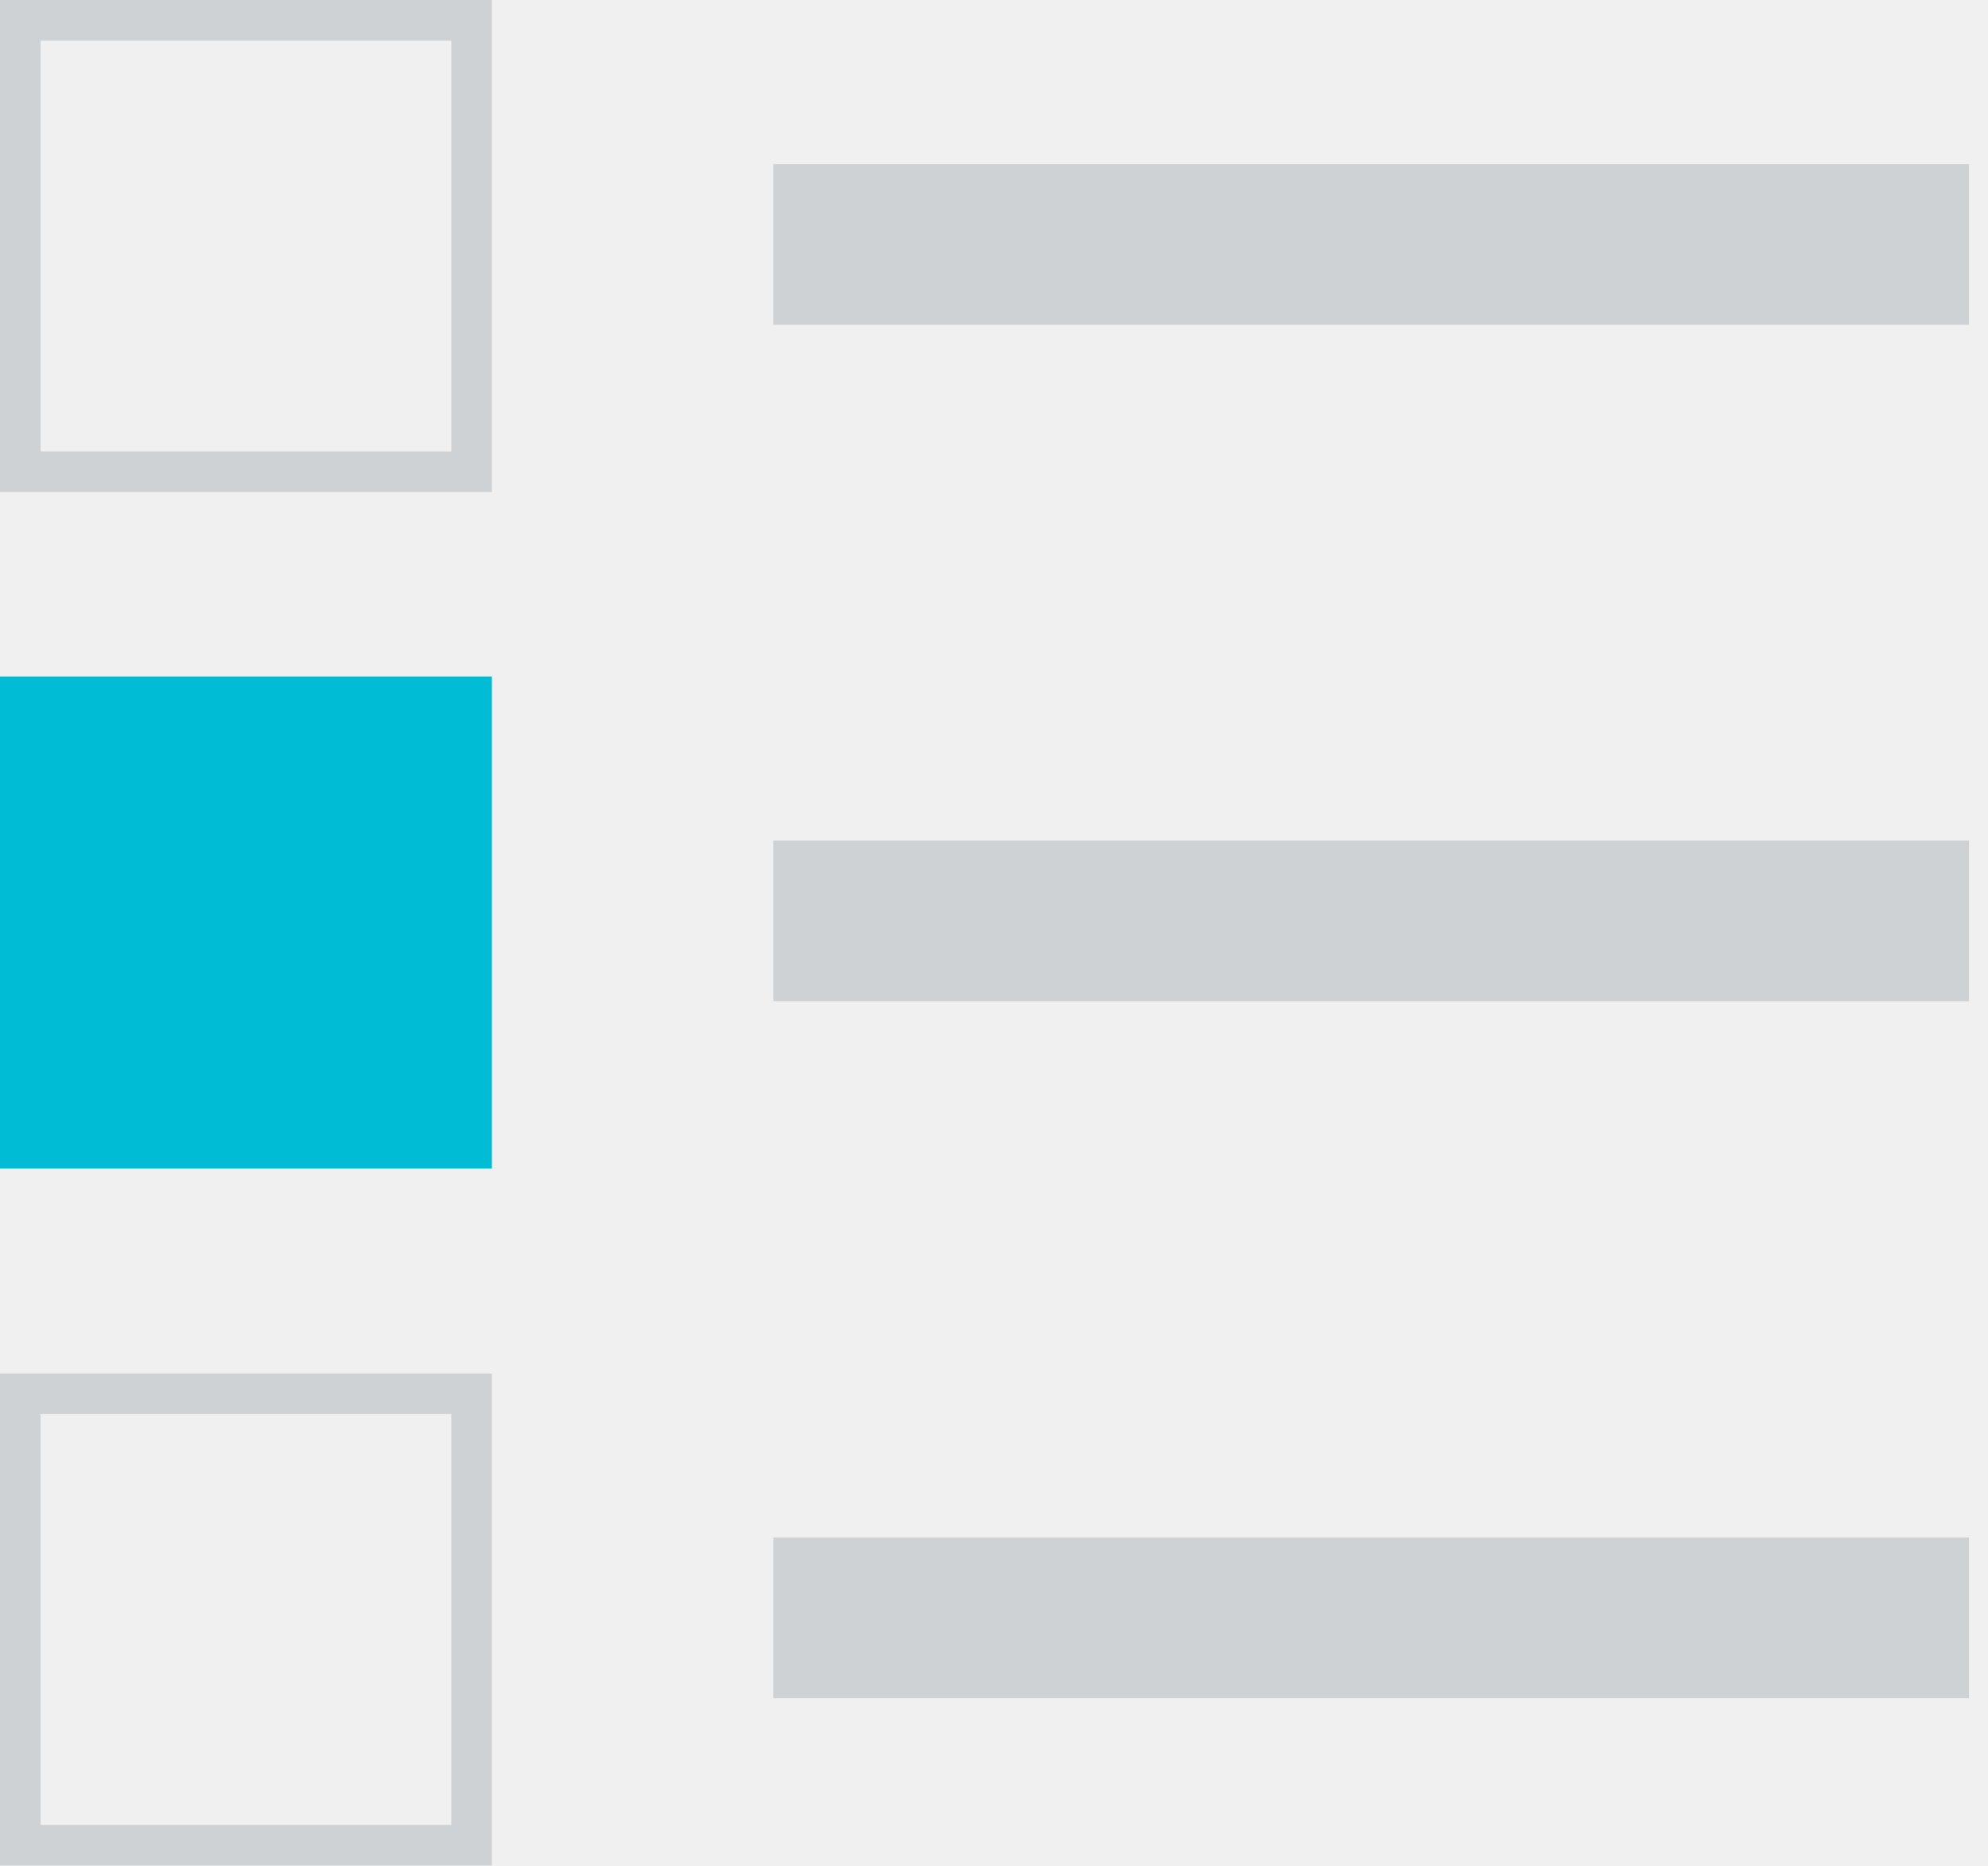
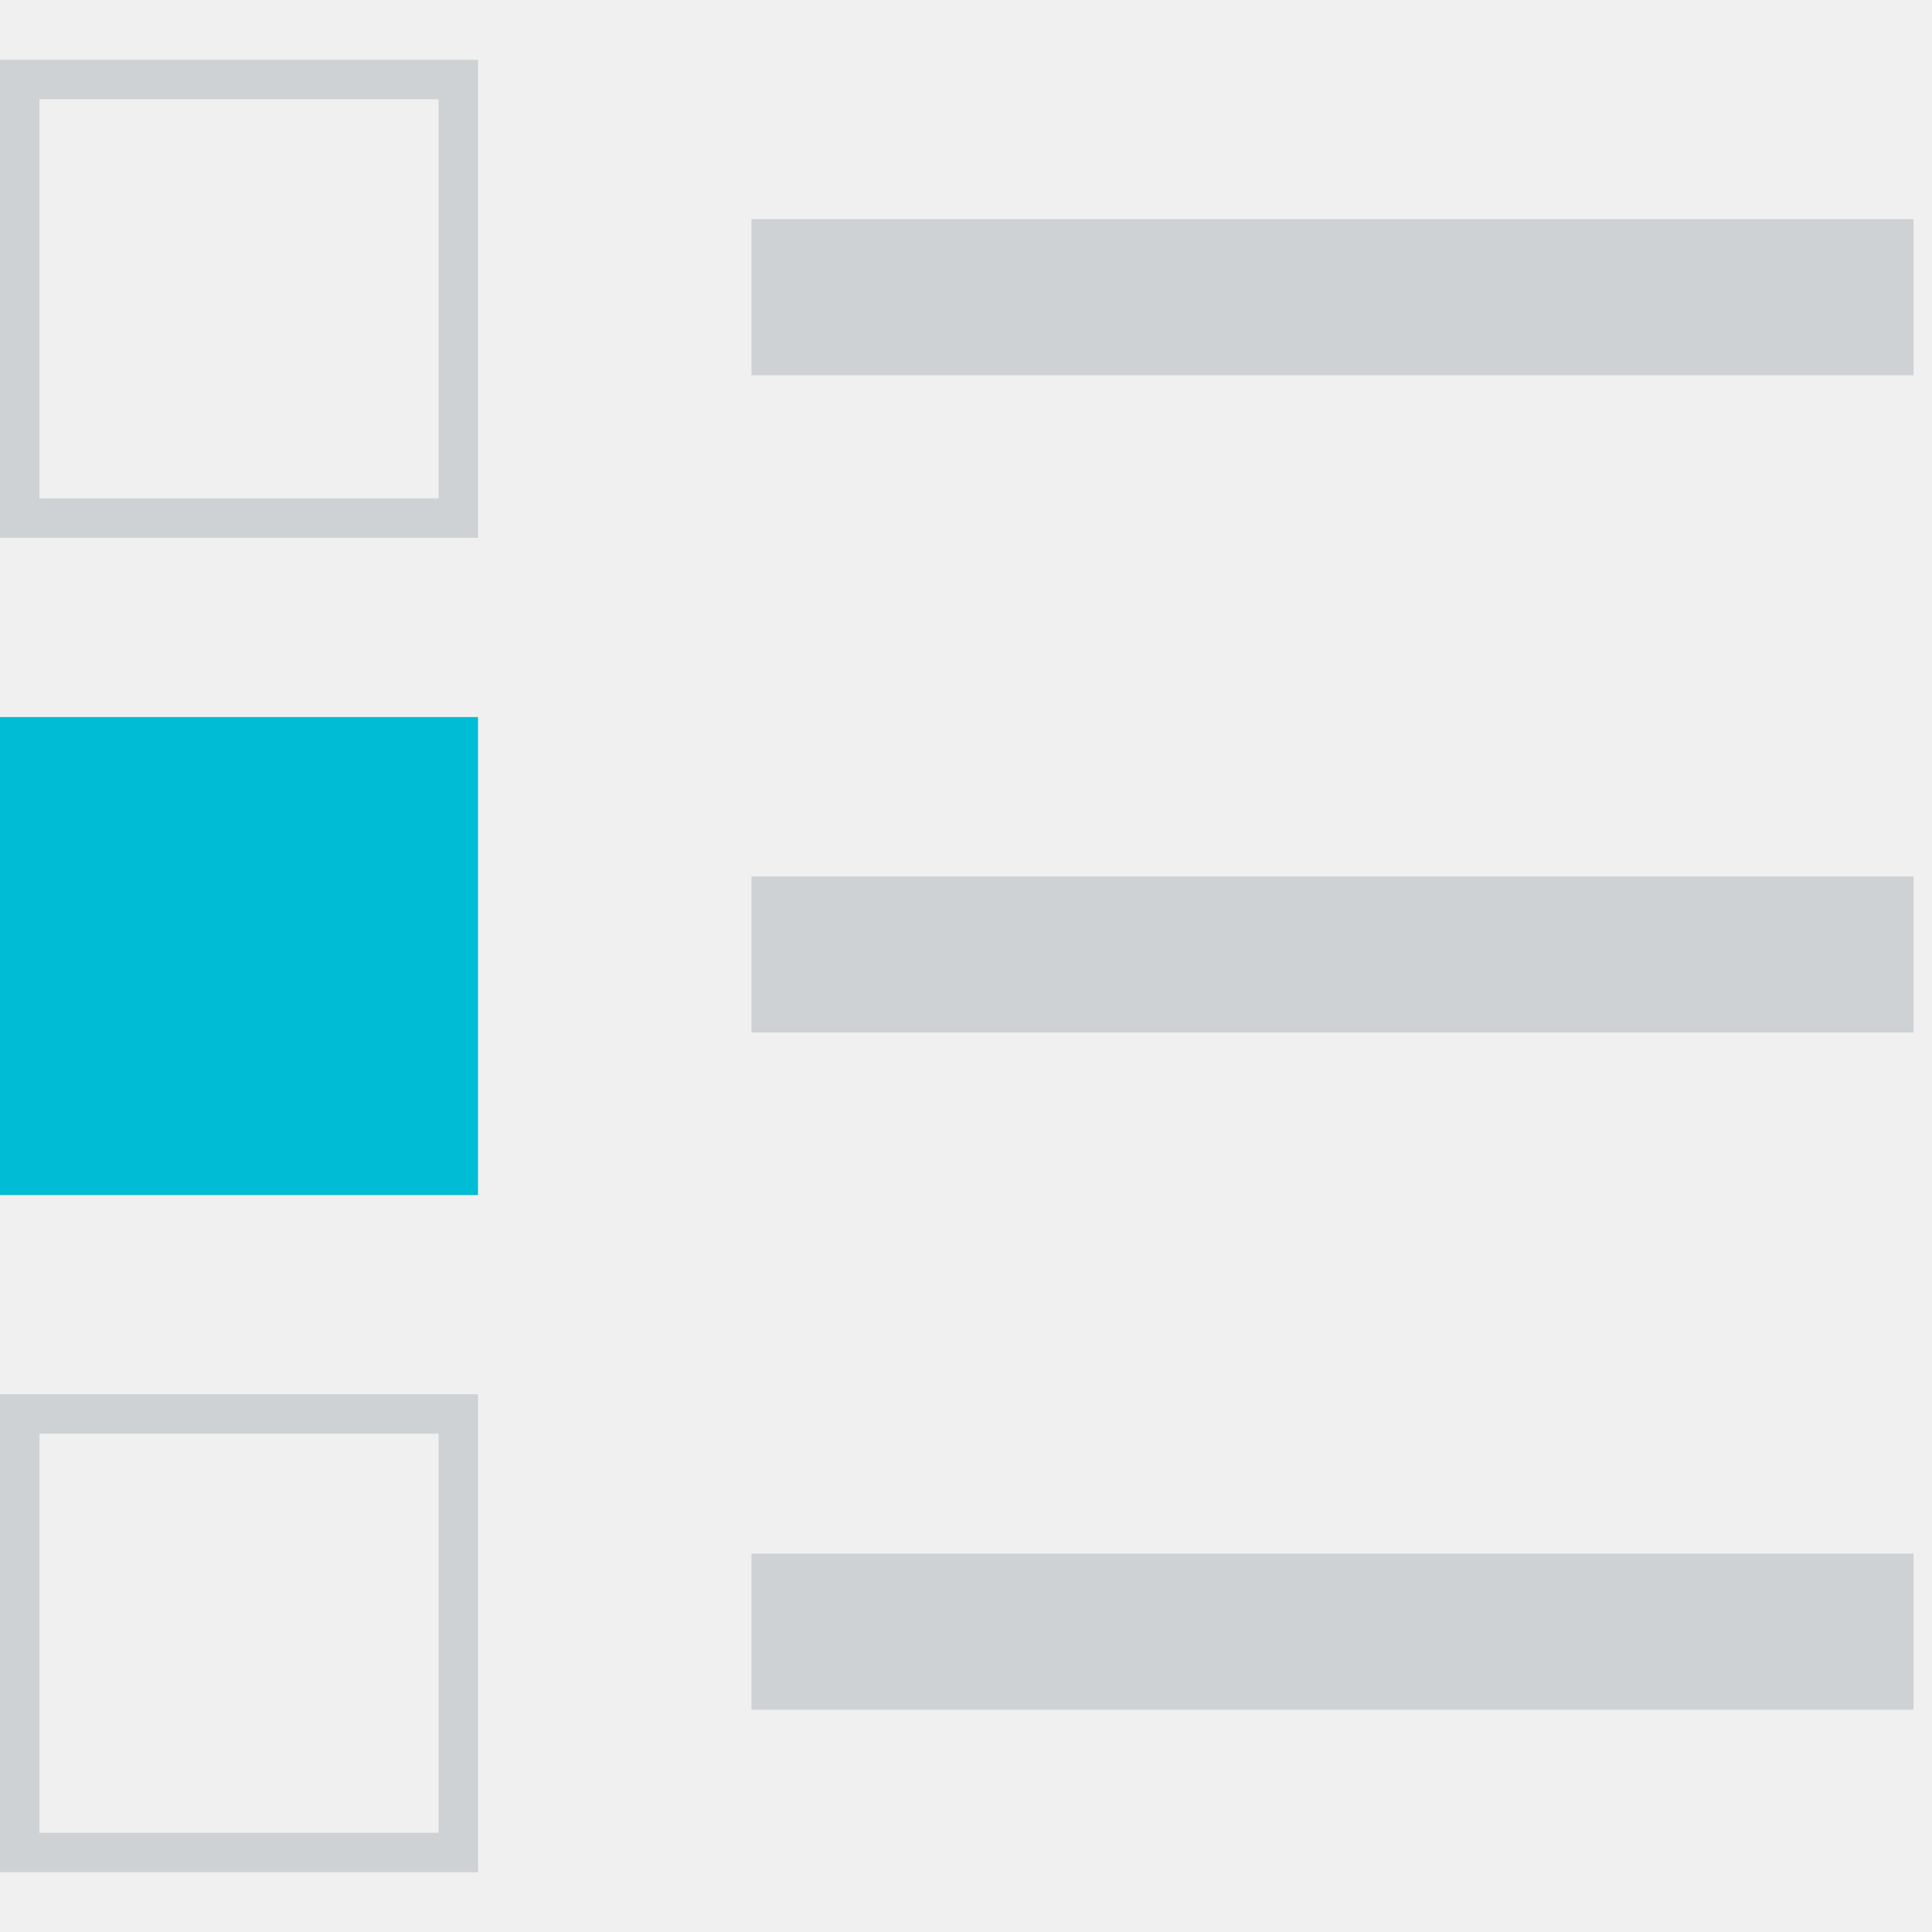
- <svg xmlns="http://www.w3.org/2000/svg" xmlns:xlink="http://www.w3.org/1999/xlink" width="97" height="91" viewBox="0 0 97 91">
+ <svg xmlns="http://www.w3.org/2000/svg" xmlns:xlink="http://www.w3.org/1999/xlink" width="100" height="100" viewBox="0 0 97 91">
  <defs>
    <path id="comp-check-a" d="M0 0h24v24H0z" />
    <mask id="comp-check-d" x="0" y="0" width="24" height="24" fill="#fff">
      <use xlink:href="#comp-check-a" />
    </mask>
    <path id="comp-check-b" d="M0 33h24v24H0z" />
    <mask id="comp-check-e" x="0" y="0" width="24" height="24" fill="#fff">
      <use xlink:href="#comp-check-b" />
    </mask>
    <path id="comp-check-c" d="M0 67h24v24H0z" />
    <mask id="comp-check-f" x="0" y="0" width="24" height="24" fill="#fff">
      <use xlink:href="#comp-check-c" />
    </mask>
  </defs>
  <g fill="none" fill-rule="evenodd">
    <path d="M41.649 11.92h50.503m-50.503 33h50.503m-50.503 34h50.503" stroke="#CED2D4" stroke-width="7.841" stroke-linecap="square" />
    <use stroke="#CED2D4" mask="url(#comp-check-d)" stroke-width="3.96" xlink:href="#comp-check-a" />
    <use stroke="#00BCD4" mask="url(#comp-check-e)" stroke-width="3.96" fill="#00BDD5" xlink:href="#comp-check-b" />
    <use stroke="#CED2D4" mask="url(#comp-check-f)" stroke-width="3.96" xlink:href="#comp-check-c" />
  </g>
</svg>
